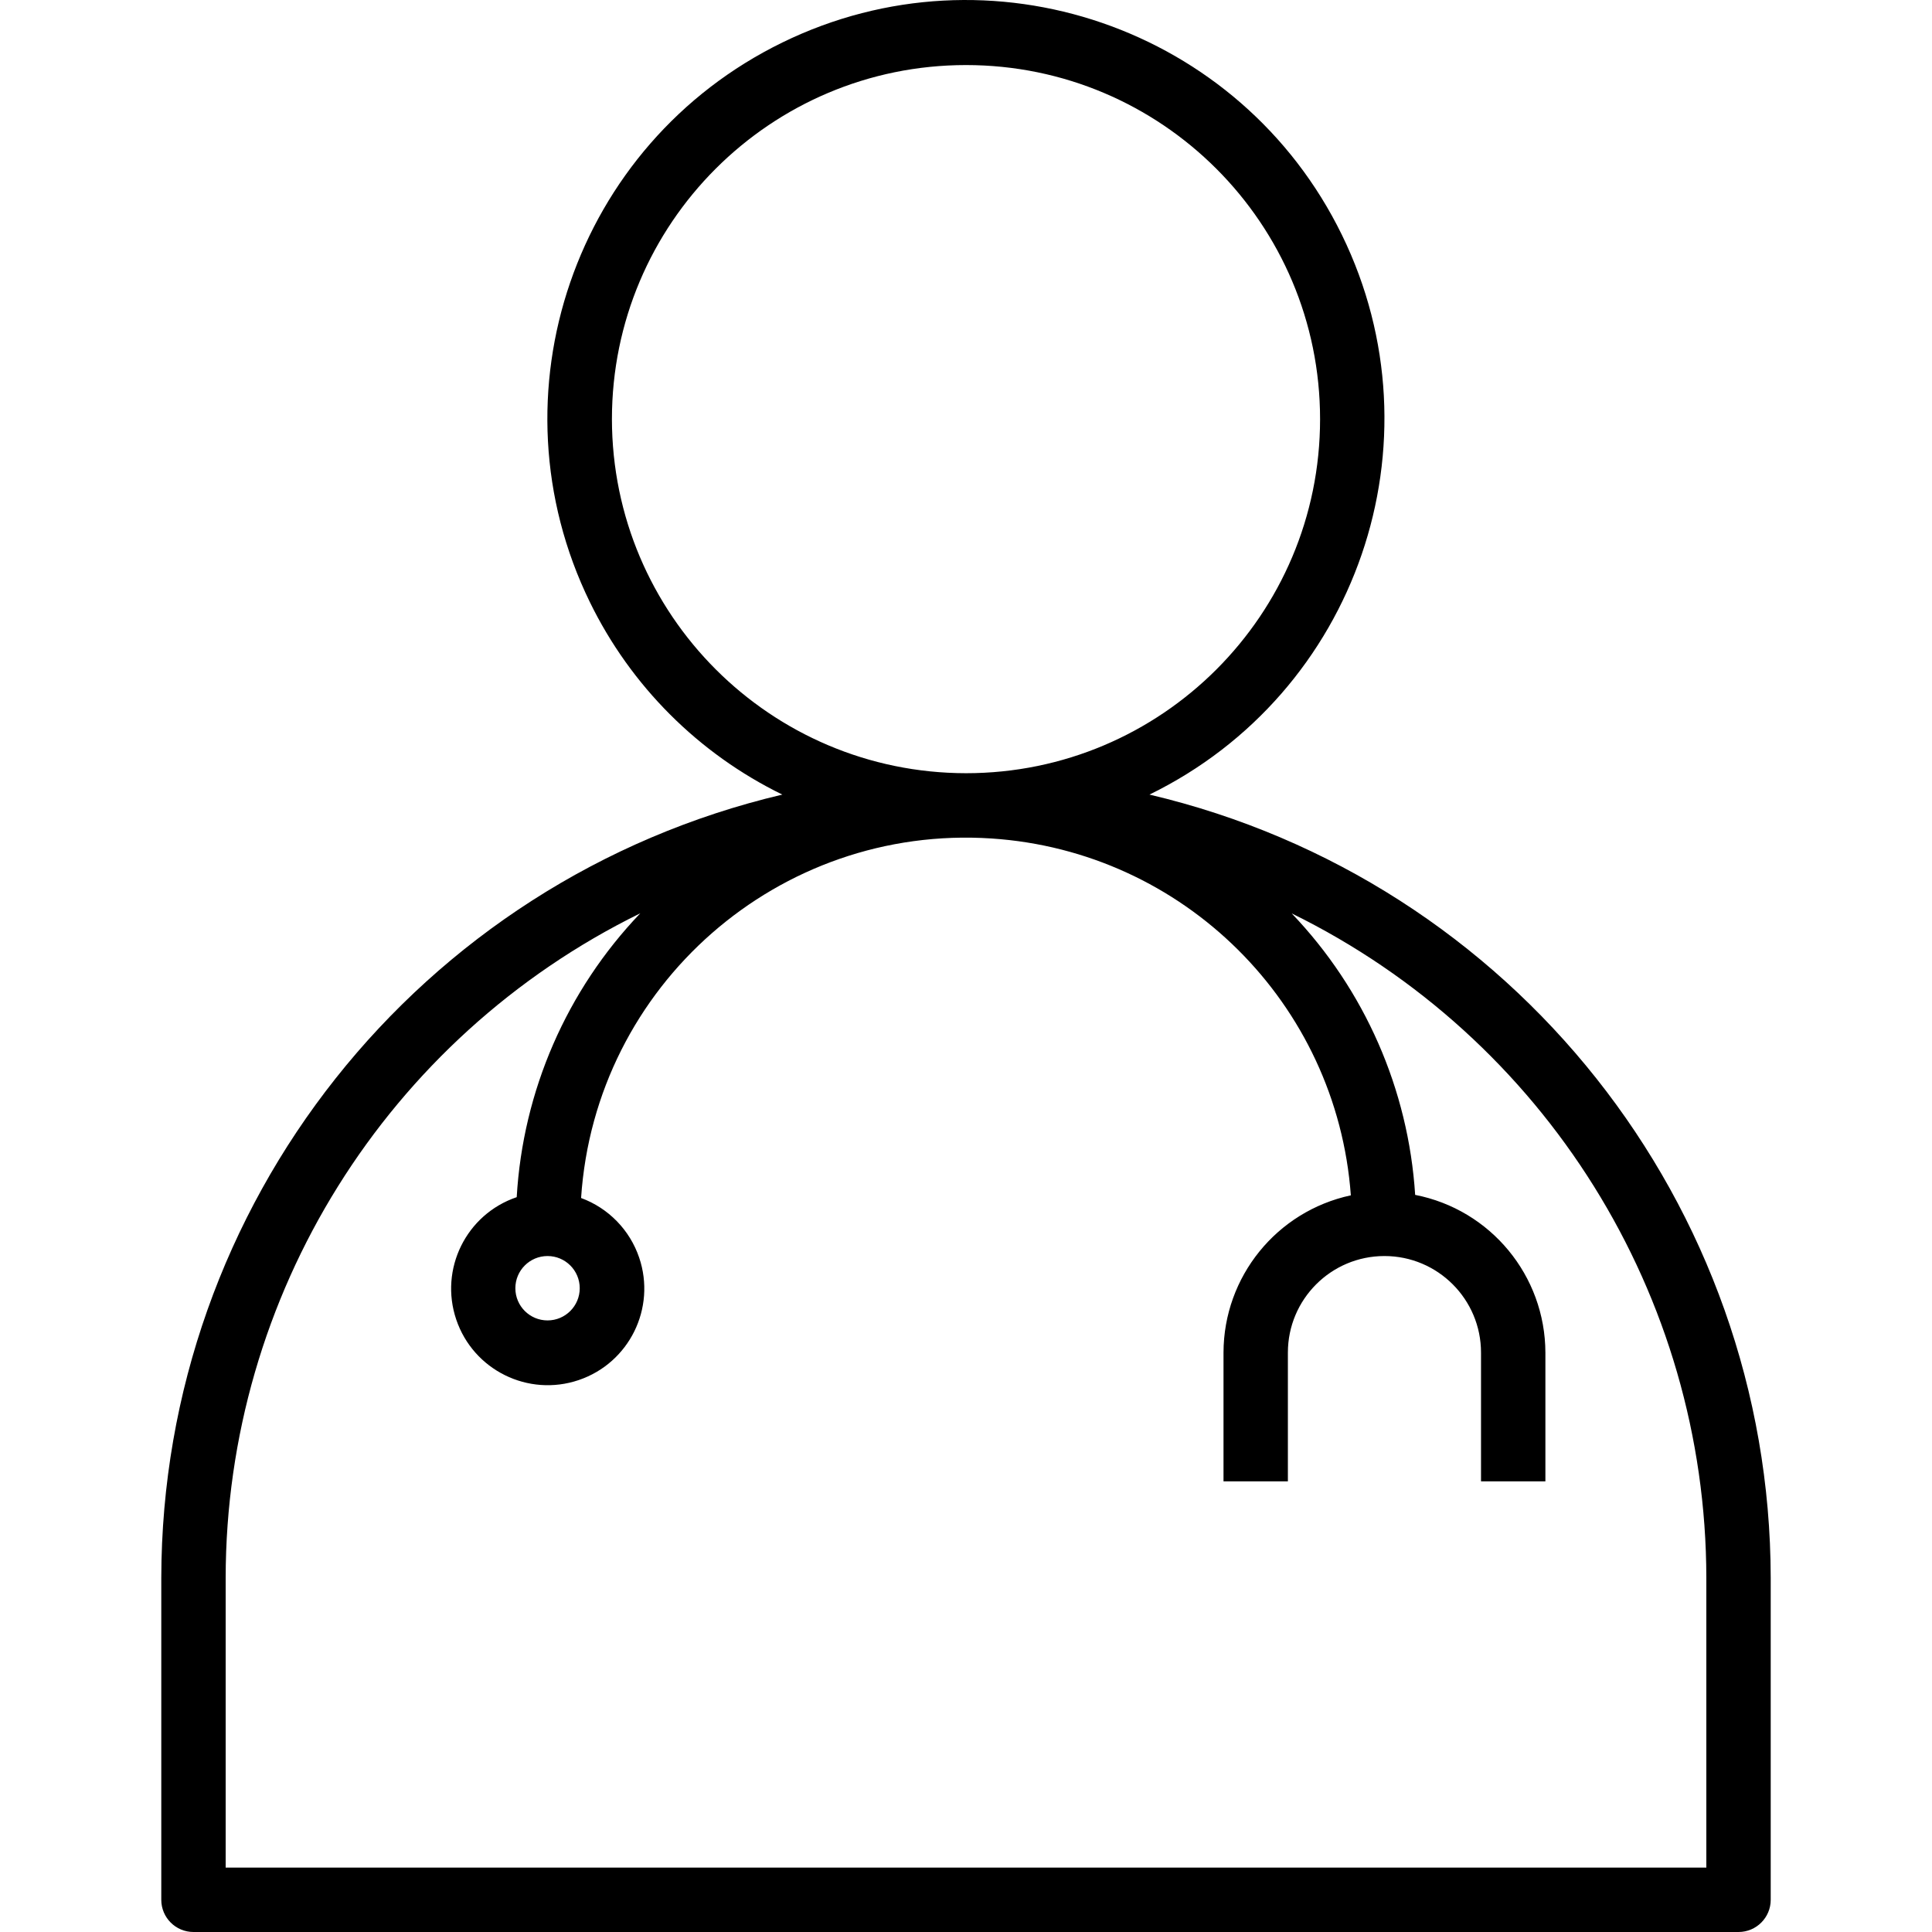
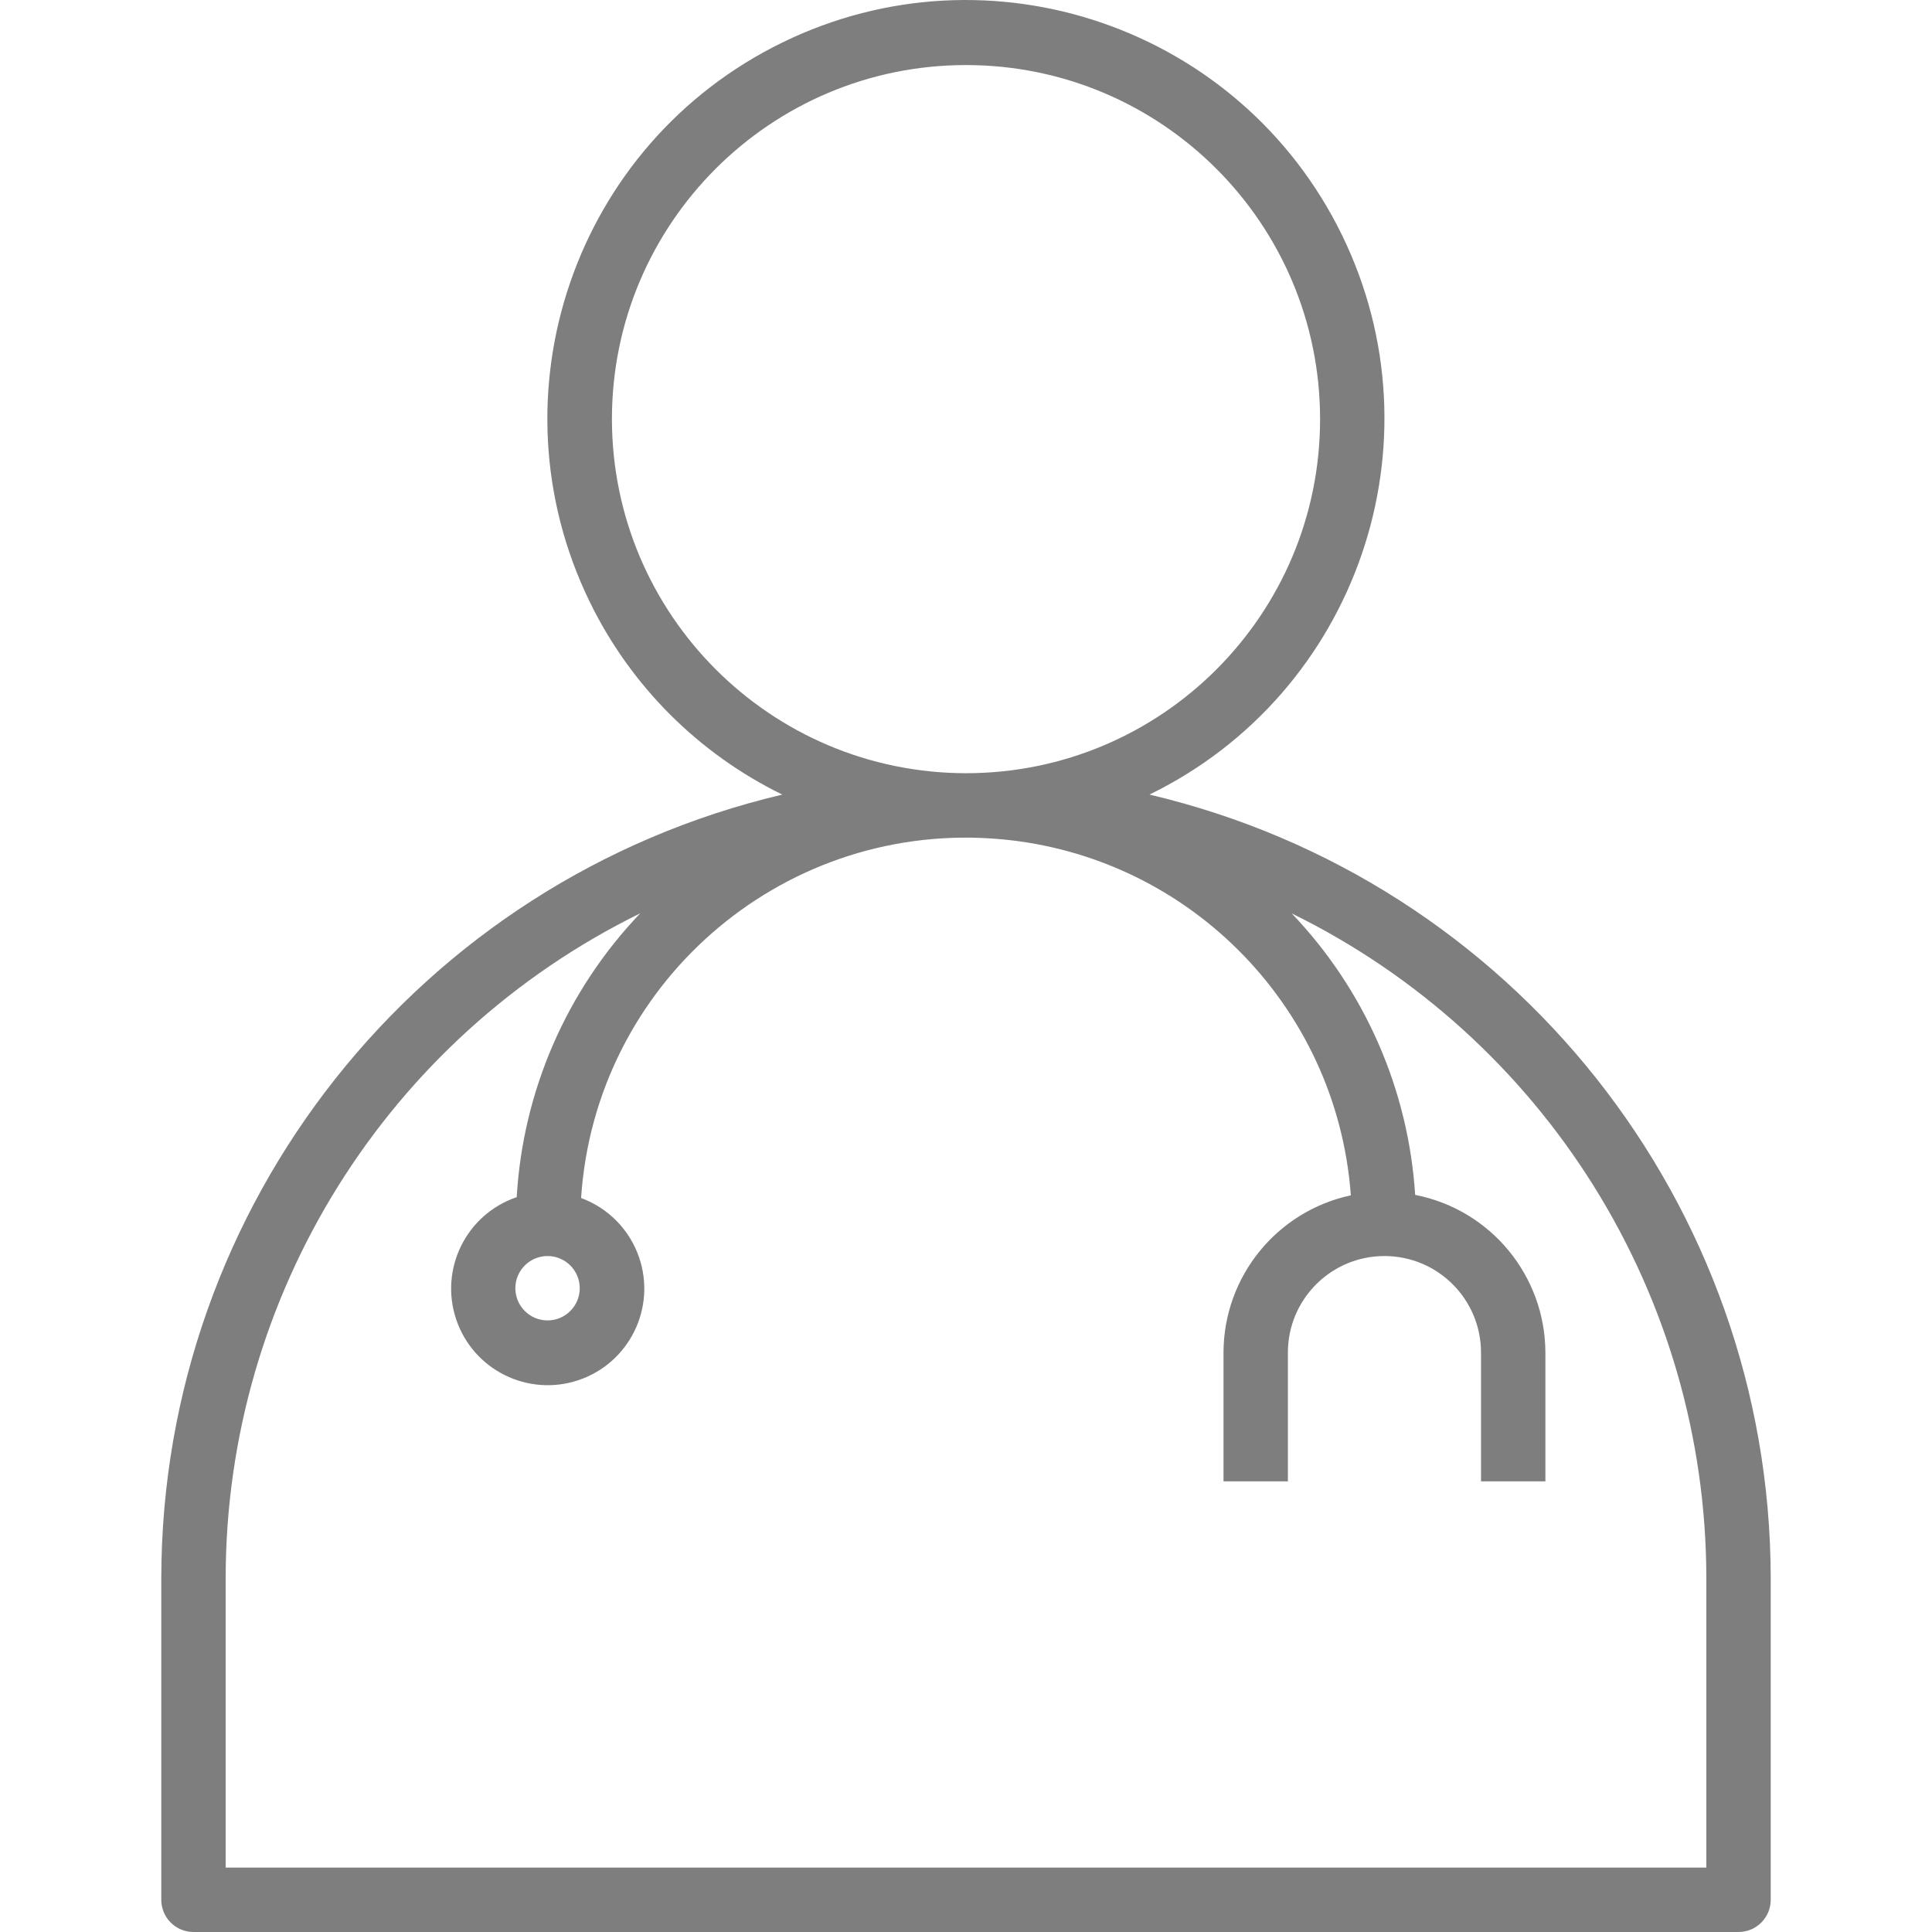
- <svg xmlns="http://www.w3.org/2000/svg" version="1.1" id="Capa_1" x="0px" y="0px" viewBox="0 0 480.17 480.17" style="enable-background:new 0 0 480.17 480.17;" xml:space="preserve">
-   <g>
-     <g>
-       <path d="M285.685,197.482c51.616-25.197,73.032-87.467,47.834-139.082c-25.197-51.616-87.467-73.032-139.082-47.834    c-51.616,25.197-73.032,87.467-47.834,139.082c10.169,20.83,27.004,37.666,47.834,47.834    C104.092,218.776,40.212,299.349,40.085,392.17v80c0,4.418,3.582,8,8,8h384c4.418,0,8-3.582,8-8v-80    C439.953,299.335,376.049,218.757,285.685,197.482z M152.085,104.17c0-48.601,39.399-88,88-88s88,39.399,88,88s-39.399,88-88,88    C191.508,192.113,152.142,152.747,152.085,104.17z M424.085,464.17h-368v-72c0.063-70.2,40.026-134.26,103.048-165.184    c-18.289,19.125-29.175,44.134-30.712,70.552c-12.553,4.256-19.279,17.882-15.023,30.435    c4.256,12.553,17.882,19.279,30.435,15.023c12.553-4.256,19.279-17.882,15.023-30.435c-2.327-6.865-7.633-12.31-14.435-14.815    c3.494-52.842,49.163-92.847,102.005-89.353c47.721,3.155,85.821,40.992,89.307,88.689c-18.435,3.955-31.615,20.233-31.648,39.088    v32h16v-32c0-13.255,10.745-24,24-24s24,10.745,24,24v32h16v-32c-0.05-19.117-13.605-35.534-32.368-39.2    c-1.669-26.203-12.534-50.976-30.68-69.952c63.011,30.919,102.972,94.964,103.048,165.152V464.17z M144.085,320.17    c0,4.418-3.582,8-8,8s-8-3.582-8-8s3.582-8,8-8S144.085,315.752,144.085,320.17z" />
+ <svg xmlns="http://www.w3.org/2000/svg" version="1.1" id="Capa_1" x="0px" y="0px" viewBox="0 0 480 480.17" xml:space="preserve" width="480" height="480.17">
+   <defs id="defs41" />
+   <g id="g6" style="fill:#7e7e7e;fill-opacity:1">
+     <g id="g4" style="fill:#7e7e7e;fill-opacity:1">
+       <path d="M 285.685,197.482 C 337.301,172.285 358.717,110.015 333.519,58.4 308.322,6.784 246.052,-14.632 194.437,10.566 c -51.616,25.197 -73.032,87.467 -47.834,139.082 10.169,20.83 27.004,37.666 47.834,47.834 C 104.092,218.776 40.212,299.349 40.085,392.17 v 80 c 0,4.418 3.582,8 8,8 h 384 c 4.418,0 8,-3.582 8,-8 v -80 c -0.132,-92.835 -64.036,-173.413 -154.4,-194.688 z m -133.6,-93.312 c 0,-48.601 39.399,-88 88,-88 48.601,0 88,39.399 88,88 0,48.601 -39.399,88 -88,88 -48.577,-0.057 -87.943,-39.423 -88,-88 z m 272,360 h -368 v -72 c 0.063,-70.2 40.026,-134.26 103.048,-165.184 -18.289,19.125 -29.175,44.134 -30.712,70.552 -12.553,4.256 -19.279,17.882 -15.023,30.435 4.256,12.553 17.882,19.279 30.435,15.023 12.553,-4.256 19.279,-17.882 15.023,-30.435 -2.327,-6.865 -7.633,-12.31 -14.435,-14.815 3.494,-52.842 49.163,-92.847 102.005,-89.353 47.721,3.155 85.821,40.992 89.307,88.689 -18.435,3.955 -31.615,20.233 -31.648,39.088 v 32 h 16 v -32 c 0,-13.255 10.745,-24 24,-24 13.255,0 24,10.745 24,24 v 32 h 16 v -32 c -0.05,-19.117 -13.605,-35.534 -32.368,-39.2 -1.669,-26.203 -12.534,-50.976 -30.68,-69.952 63.011,30.919 102.972,94.964 103.048,165.152 z m -280,-144 c 0,4.418 -3.582,8 -8,8 -4.418,0 -8,-3.582 -8,-8 0,-4.418 3.582,-8 8,-8 4.418,0 8,3.582 8,8 z" id="path2" style="fill:#7e7e7e;fill-opacity:1" />
    </g>
  </g>
-   <g>
+   <g id="g8">
</g>
-   <g>
+   <g id="g10">
</g>
-   <g>
+   <g id="g12">
</g>
-   <g>
+   <g id="g14">
</g>
-   <g>
+   <g id="g16">
</g>
-   <g>
+   <g id="g18">
</g>
-   <g>
+   <g id="g20">
</g>
-   <g>
+   <g id="g22">
</g>
-   <g>
+   <g id="g24">
</g>
-   <g>
+   <g id="g26">
</g>
-   <g>
+   <g id="g28">
</g>
-   <g>
+   <g id="g30">
</g>
-   <g>
+   <g id="g32">
</g>
-   <g>
+   <g id="g34">
</g>
-   <g>
+   <g id="g36">
</g>
</svg>
